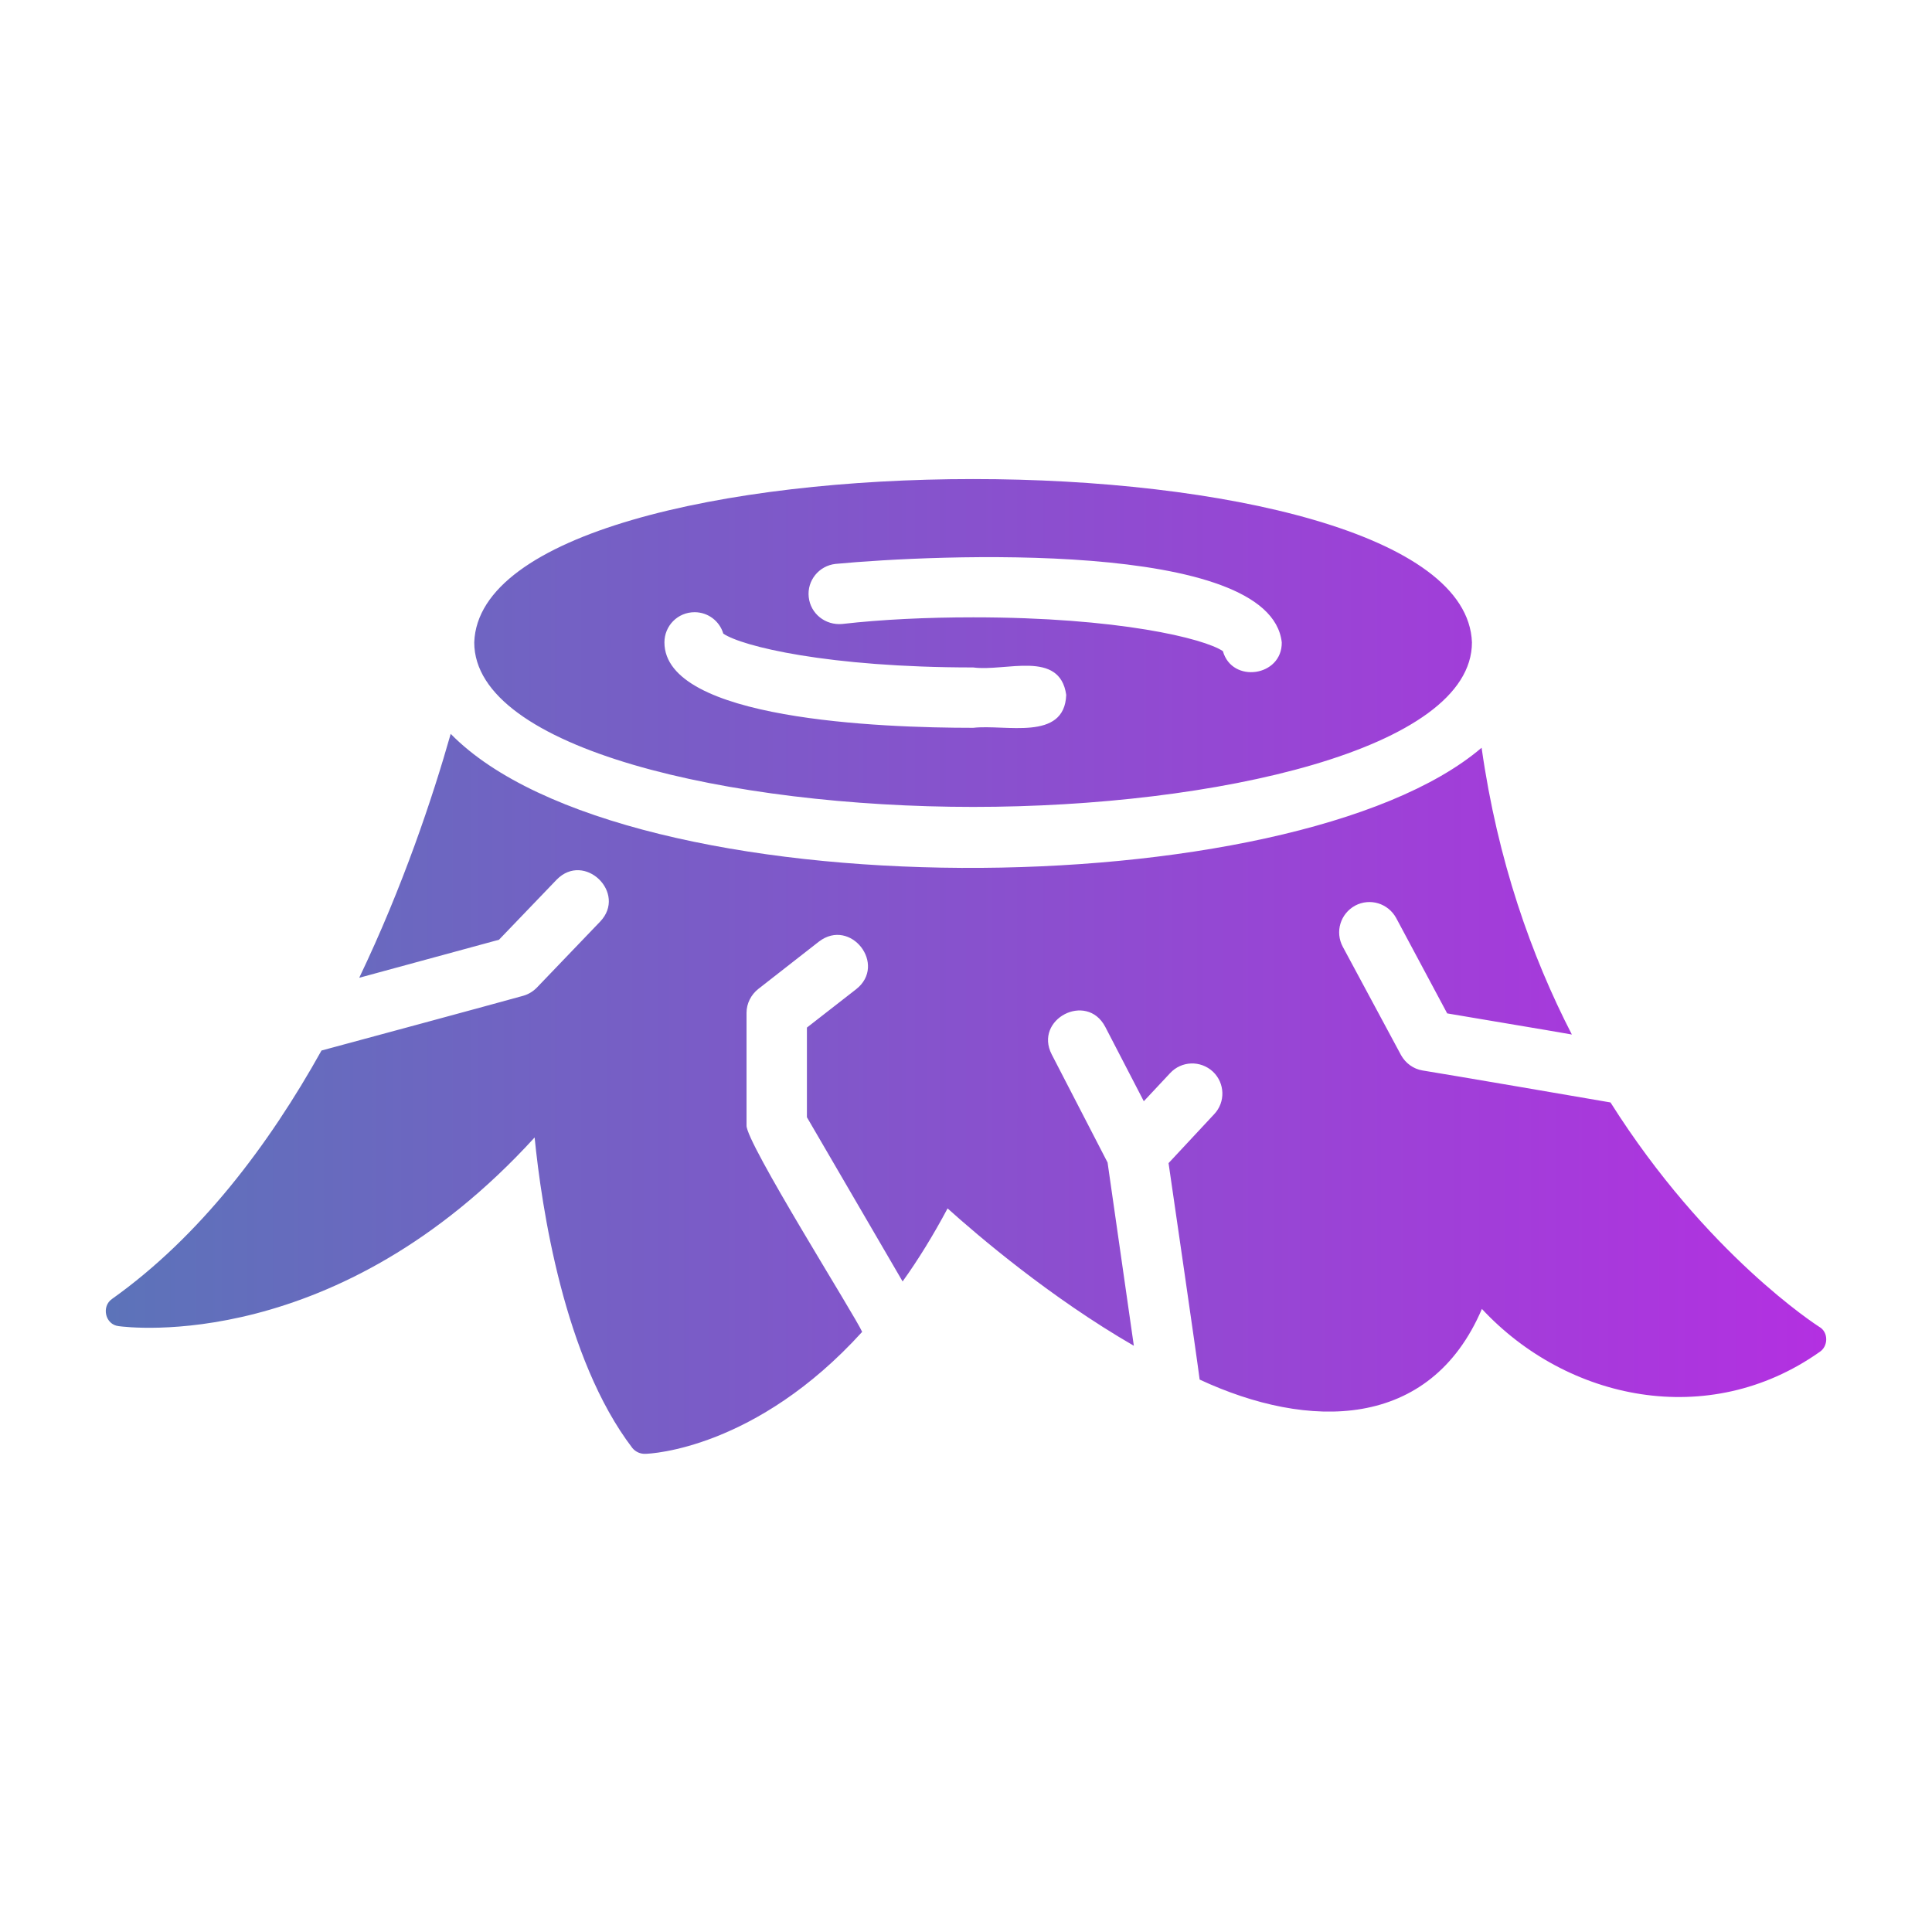
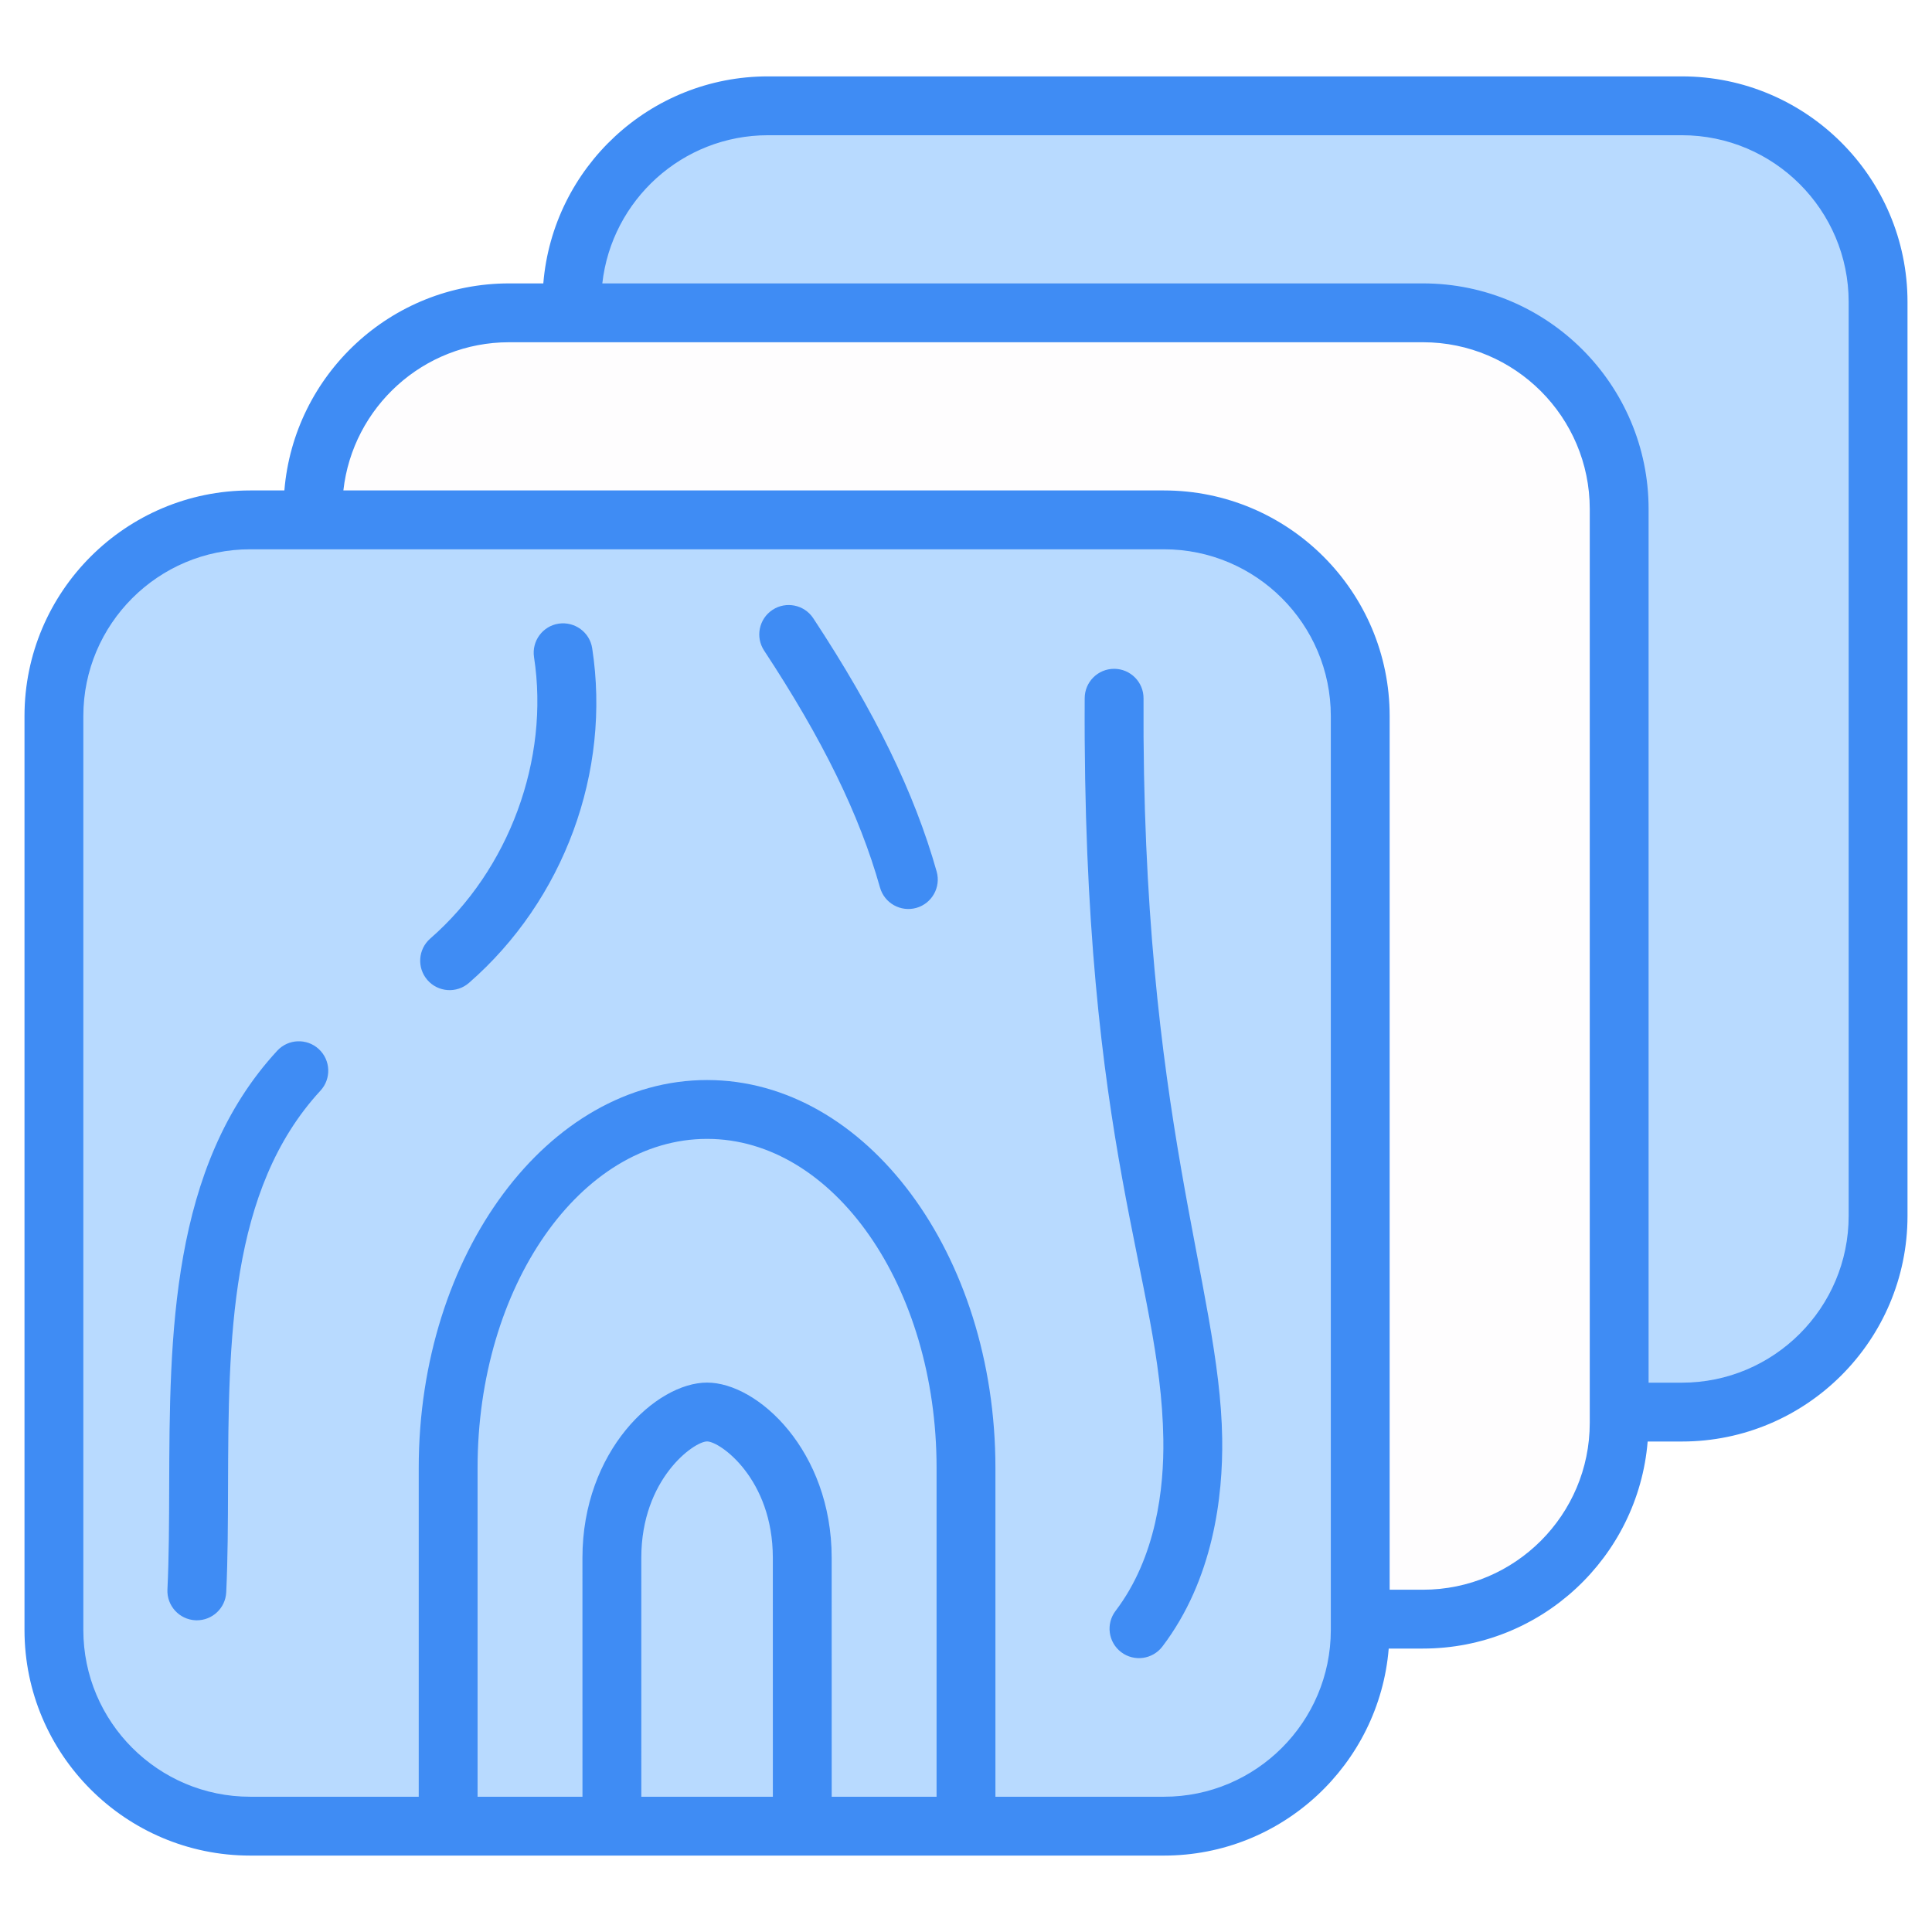
- <svg xmlns="http://www.w3.org/2000/svg" id="flat_gradient" viewBox="0 0 64 64">
-   <linearGradient id="linear-gradient" gradientUnits="userSpaceOnUse" x1="3.504" x2="60.496" y1="32.015" y2="32.015">
-     <stop offset="0" stop-color="#5c73b9" />
-     <stop offset="1" stop-color="#b330e1" />
-   </linearGradient>
-   <path d="m60.27 44.79c-3.674 2.59-8.362 1.601-11.18-1.43-1.722 4.029-5.748 4.017-9.35 2.34-.083-.673-.912-6.357-1.03-7.17l1.51-1.62c.38-.4.36-1.03-.04-1.41-.41-.38-1.04-.36-1.42.05l-.87.93s-1.28-2.47-1.28-2.47c-.618-1.163-2.369-.245-1.77.92 0 0 1.85 3.58 1.85 3.58.132.904.757 5.264.87 6.07-2.77-1.6-5.17-3.65-6.17-4.55-.48.9-.98 1.71-1.49 2.42l-3.17-5.44v-2.97s1.63-1.27 1.63-1.27c1.035-.812-.181-2.379-1.23-1.58l-2.01 1.57c-.24.19-.39.48-.39.79 0 0 0 3.73-0 3.73-.035.55 3.613 6.333 3.83 6.84-3.51 3.87-7 4.04-7.19 4.04-.158.005-.315-.065-.42-.19-2.27-2.97-3.01-7.99-3.24-10.29-6.55 7.18-13.48 6.29-13.78 6.25-.449-.051-.576-.655-.22-.9 2.91-2.07 5.19-5.09 6.94-8.23.85-.228 5.746-1.552 6.67-1.81.18-.05.33-.14.46-.27 0 0 2.1-2.19 2.1-2.19.903-.945-.52-2.331-1.44-1.39l-1.91 1.99-4.63 1.26c1.45-3.03 2.43-5.97 3.03-8.08 5.798 5.919 27.931 5.767 34.15.46.53 3.74 1.65 6.9 2.99 9.5-.756-.137-3.354-.564-4.13-.7l-1.69-3.16c-.27-.49-.87-.67-1.36-.41-.49.27-.67.87-.41 1.36l1.93 3.59c.15.27.41.46.71.51.902.145 5.452.925 6.23 1.06 3.18 5.04 6.85 7.39 6.91 7.43.32.177.307.656.01.84zm-44.56-23.51c.253-7.211 32.791-7.217 33.05-0 0 3.54-8.52 5.45-16.52 5.45-8.01 0-16.53-1.91-16.53-5.45zm11.97-2.6c-.55.06-.95.55-.89 1.1s.55.94 1.11.89c1.31-.15 2.81-.22 4.34-.22 4.81 0 7.65.7 8.27 1.12.305 1.082 1.965.841 1.95-.29-.377-3.43-11.544-2.906-14.78-2.6zm-5.67 2.6c0 2.56 7.15 2.83 10.23 2.83 1.06-.124 3.022.458 3.08-1.09-.211-1.504-2.013-.765-3.08-.91-4.82 0-7.66-.7-8.28-1.12-.12-.41-.5-.71-.95-.71-.56 0-1 .45-1 1z" fill="url(#linear-gradient)" />
+ <svg xmlns="http://www.w3.org/2000/svg" enable-background="new 0 0 512 512" viewBox="0 0 512 512">
+   <g id="_x32_5_Wood">
+     <g>
+       <path d="m497.715 80.033v242.194c0 28.717-23.279 51.996-51.996 51.996h-242.194c-28.717 0-51.996-23.279-51.996-51.996v-242.194c0-28.717 23.279-51.996 51.996-51.996h242.194c28.716 0 51.996 23.279 51.996 51.996z" fill="#b8daff" />
+       <path d="m429.096 134.899v242.194c0 28.717-23.279 51.996-51.996 51.996h-242.194c-28.717 0-51.996-23.279-51.996-51.996v-242.194c0-28.717 23.279-51.996 51.996-51.996h242.194c28.716 0 51.996 23.279 51.996 51.996z" fill="#fefdfe" />
+       <path d="m360.477 189.765v242.194c0 28.717-23.279 51.996-51.996 51.996h-242.194c-28.717 0-51.996-23.279-51.996-51.996v-242.194c0-28.717 23.279-51.996 51.996-51.996h242.194c28.717 0 51.996 23.279 51.996 51.996z" fill="#b8daff" />
+       <g fill="#3f8cf4">
+         <path d="m445.721 20.242h-242.199c-31.308 0-57.02 24.193-59.538 54.862h-9.075c-31.308 0-57.026 24.2-59.546 54.869h-9.075c-32.97 0-59.796 26.818-59.796 59.788v242.199c0 32.97 26.826 59.788 59.796 59.788 161.628.019-69.904.003 242.191 0 31.308 0 57.026-24.193 59.546-54.862h9.075c31.308 0 57.026-24.2 59.546-54.869h9.075c32.97 0 59.788-26.818 59.788-59.788v-242.199c0-32.97-26.818-59.788-59.788-59.788zm-197.518 455.912h-27.794l-.007-63.321c0-28.341-19.561-46.433-33.024-46.433s-33.024 18.092-33.024 46.433l.007 63.321h-27.799v-87.162c0-48.07 27.282-87.177 60.824-87.177 33.534 0 60.816 39.108 60.816 87.177v87.162zm-78.253-63.321c0-20.917 13.98-30.838 17.429-30.838s17.429 9.922 17.429 30.838l.007 63.321h-34.859zm182.73 19.127c0 24.366-19.828 44.194-44.202 44.194h-44.681v-87.162c0-56.666-34.28-102.772-76.411-102.772-42.138 0-76.418 46.105-76.418 102.772v87.162h-44.681c-24.374 0-44.202-19.828-44.202-44.194v-242.199c0-24.366 19.828-44.194 44.202-44.194h242.191c24.374 0 44.202 19.828 44.202 44.194zm68.621-54.869c0 24.374-19.828 44.202-44.202 44.202h-8.825v-231.532c0-32.97-26.826-59.788-59.796-59.788h-217.48c2.46-22.061 21.203-39.275 43.91-39.275h242.192c24.374 0 44.202 19.828 44.202 44.202v242.191zm68.614-54.862c0 24.366-19.828 44.194-44.194 44.194h-8.825v-231.523c0-32.97-26.826-59.796-59.796-59.796h-217.48c2.461-22.054 21.203-39.267 43.902-39.267h242.199c24.366 0 44.194 19.828 44.194 44.194z" />
+         <path d="m148.043 165.273c-4.256.655-7.173 4.637-6.518 8.894 4.173 27.1-6.617 56.362-27.496 74.553-3.244 2.833-3.586 7.751-.754 11.003 2.812 3.23 7.742 3.595 11.003.754 25.188-21.952 37.699-55.935 32.658-88.685-.654-4.257-4.629-7.143-8.893-6.519z" />
+         <path d="m73.46 278.462c-28.356 30.732-28.493 75.763-28.623 115.488-.03 9.602-.053 18.671-.464 27.282-.206 4.295 3.122 7.949 7.424 8.155.122.008.244.008.373.008 4.135 0 7.584-3.251 7.782-7.432.426-8.955.449-18.183.48-27.96.122-38.689.251-78.695 24.496-104.972 2.916-3.16 2.718-8.094-.449-11.018-3.161-2.909-8.095-2.727-11.019.449z" />
+         <path d="m215.522 163.842c-2.353-3.586-7.203-4.584-10.797-2.223-3.594 2.368-4.591 7.203-2.223 10.797 15.518 23.574 25.28 43.532 30.709 62.796 1.18 4.157 5.494 6.546 9.625 5.391 4.142-1.173 6.556-5.482 5.391-9.625-5.887-20.856-16.273-42.184-32.705-67.136z" />
+         <path d="m303.049 185.079c.023-4.302-3.449-7.812-7.759-7.835-.008 0-.023 0-.038 0-4.287 0-7.774 3.465-7.797 7.759-.621 120.208 20.19 153.82 20.841 196.421.198 12.884-1.835 31.234-12.663 45.481-2.604 3.434-1.942 8.323 1.485 10.927 3.486 2.642 8.366 1.891 10.927-1.485 13.523-17.802 16.082-39.823 15.846-55.166-.62-40.285-21.429-84.81-20.842-196.102z" />
+       </g>
+     </g>
+   </g>
+   <g id="Layer_1" />
</svg>
